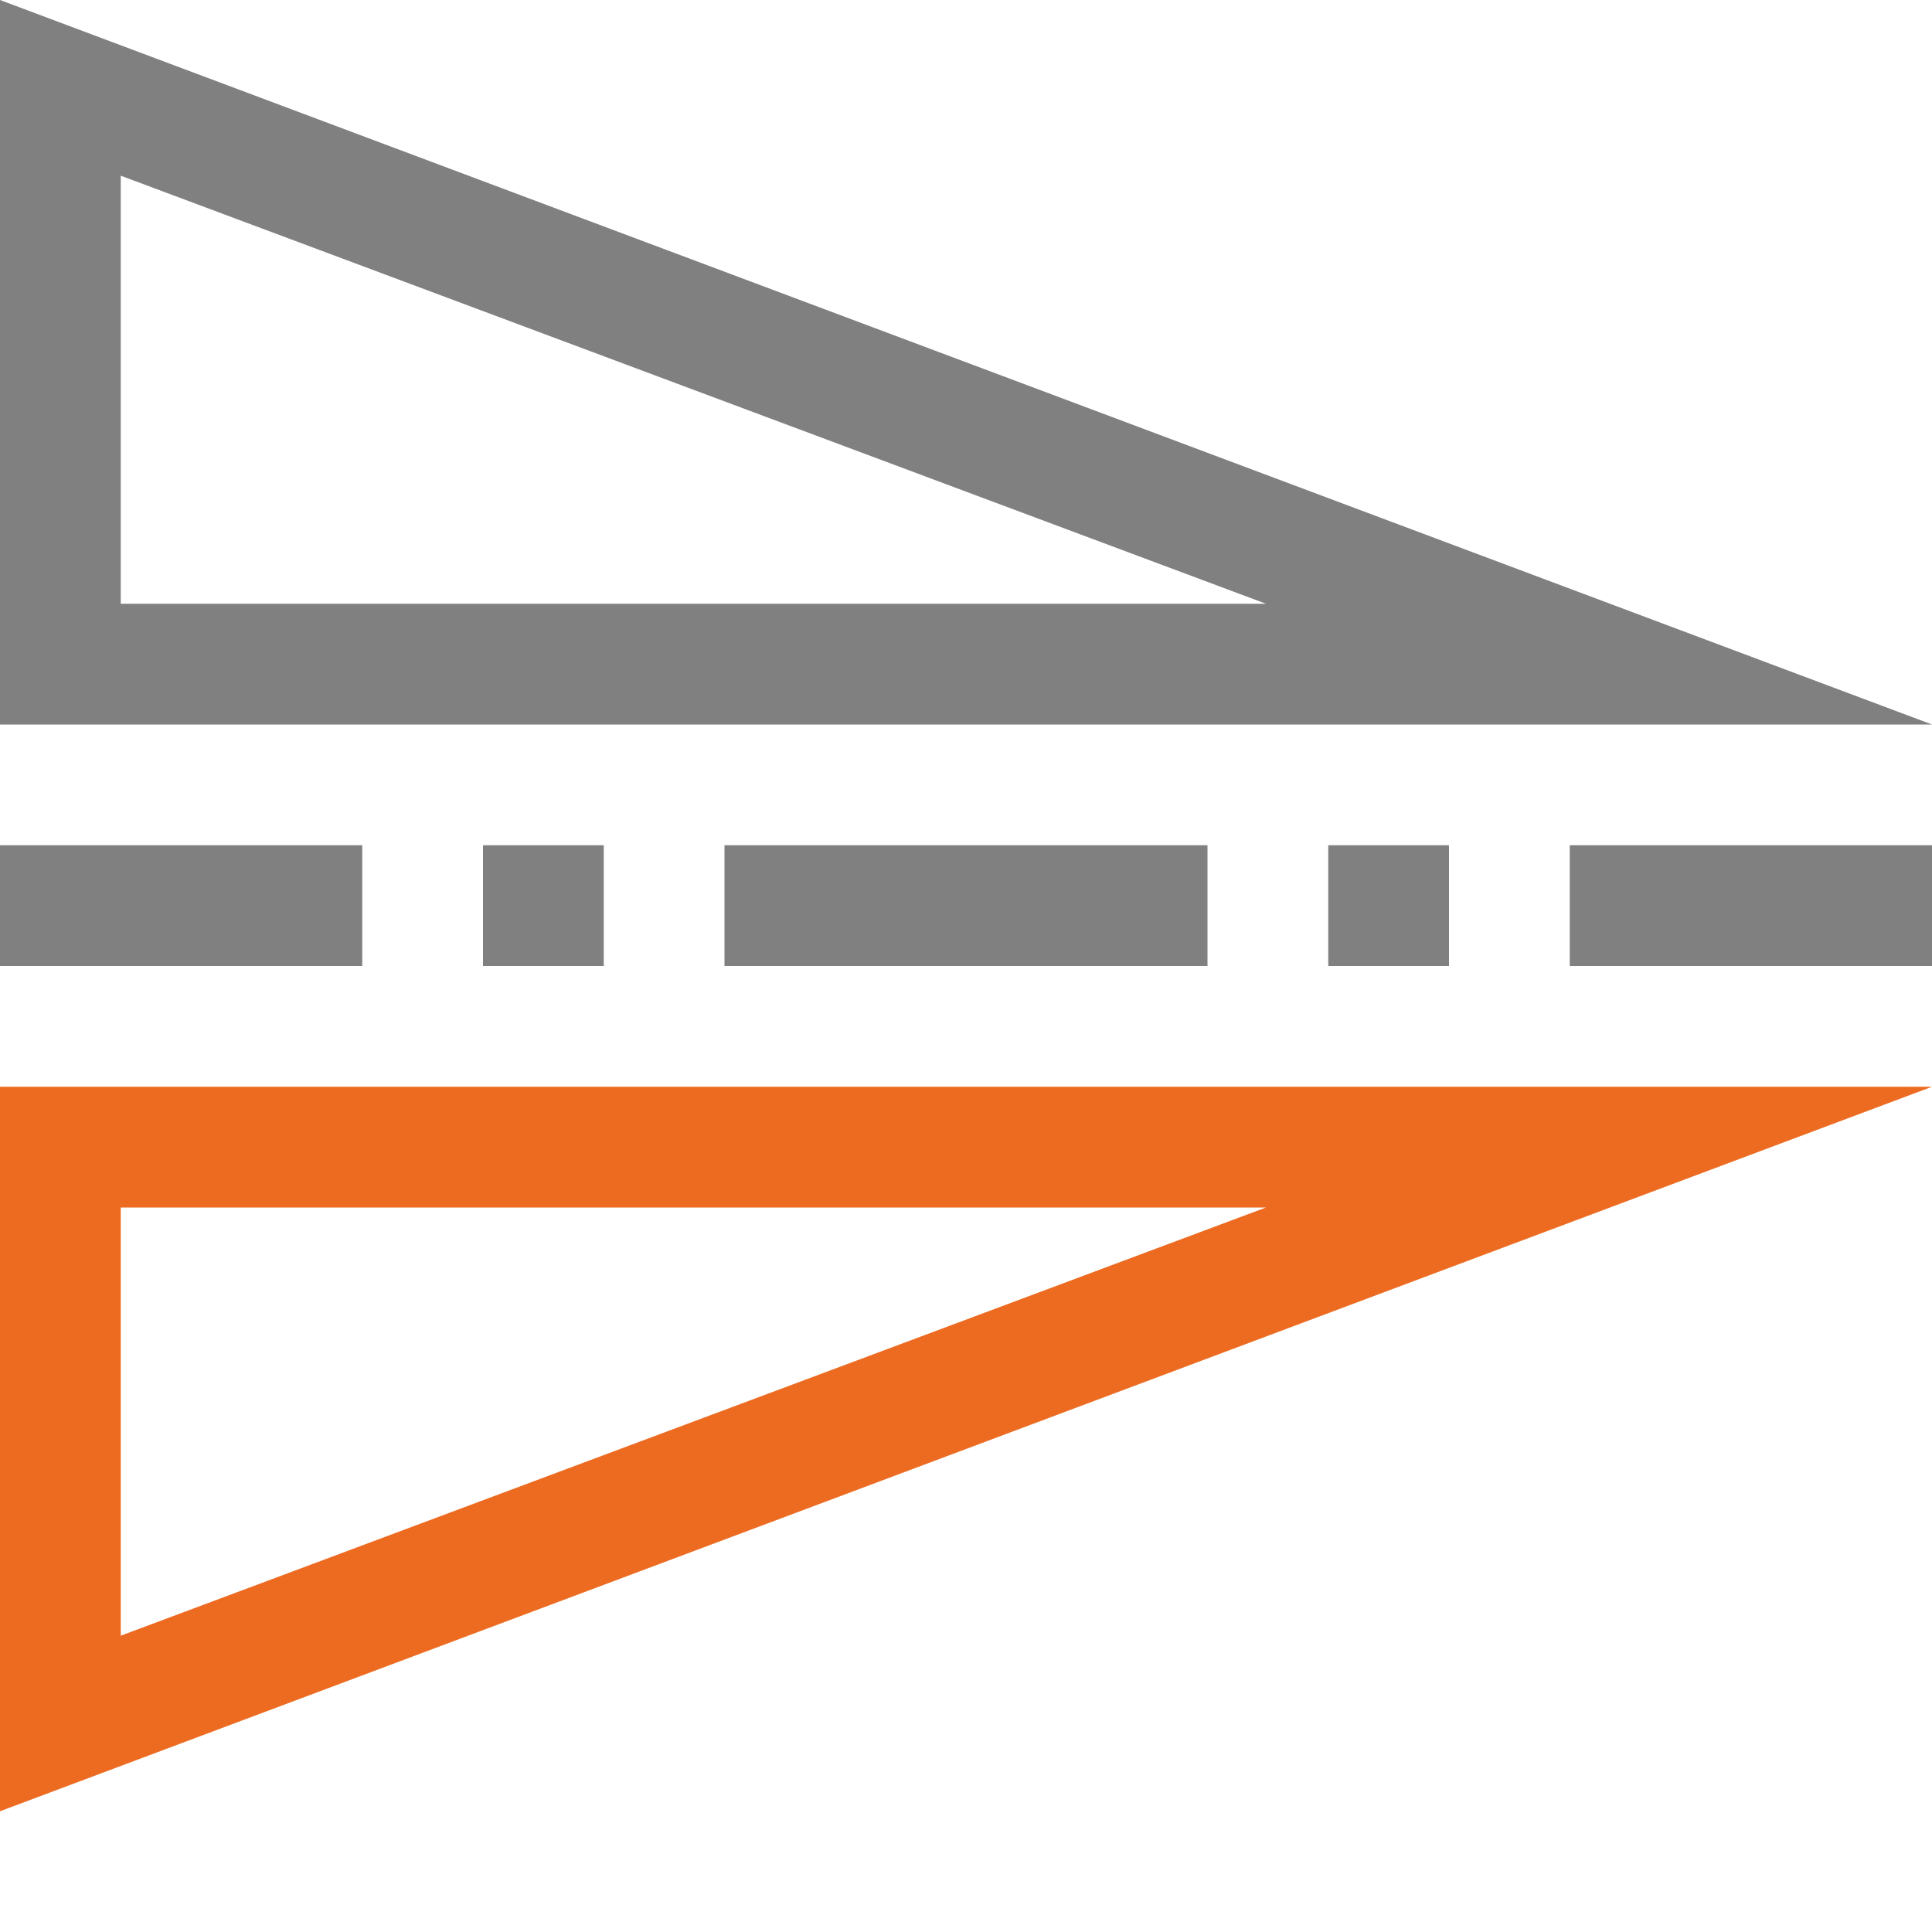
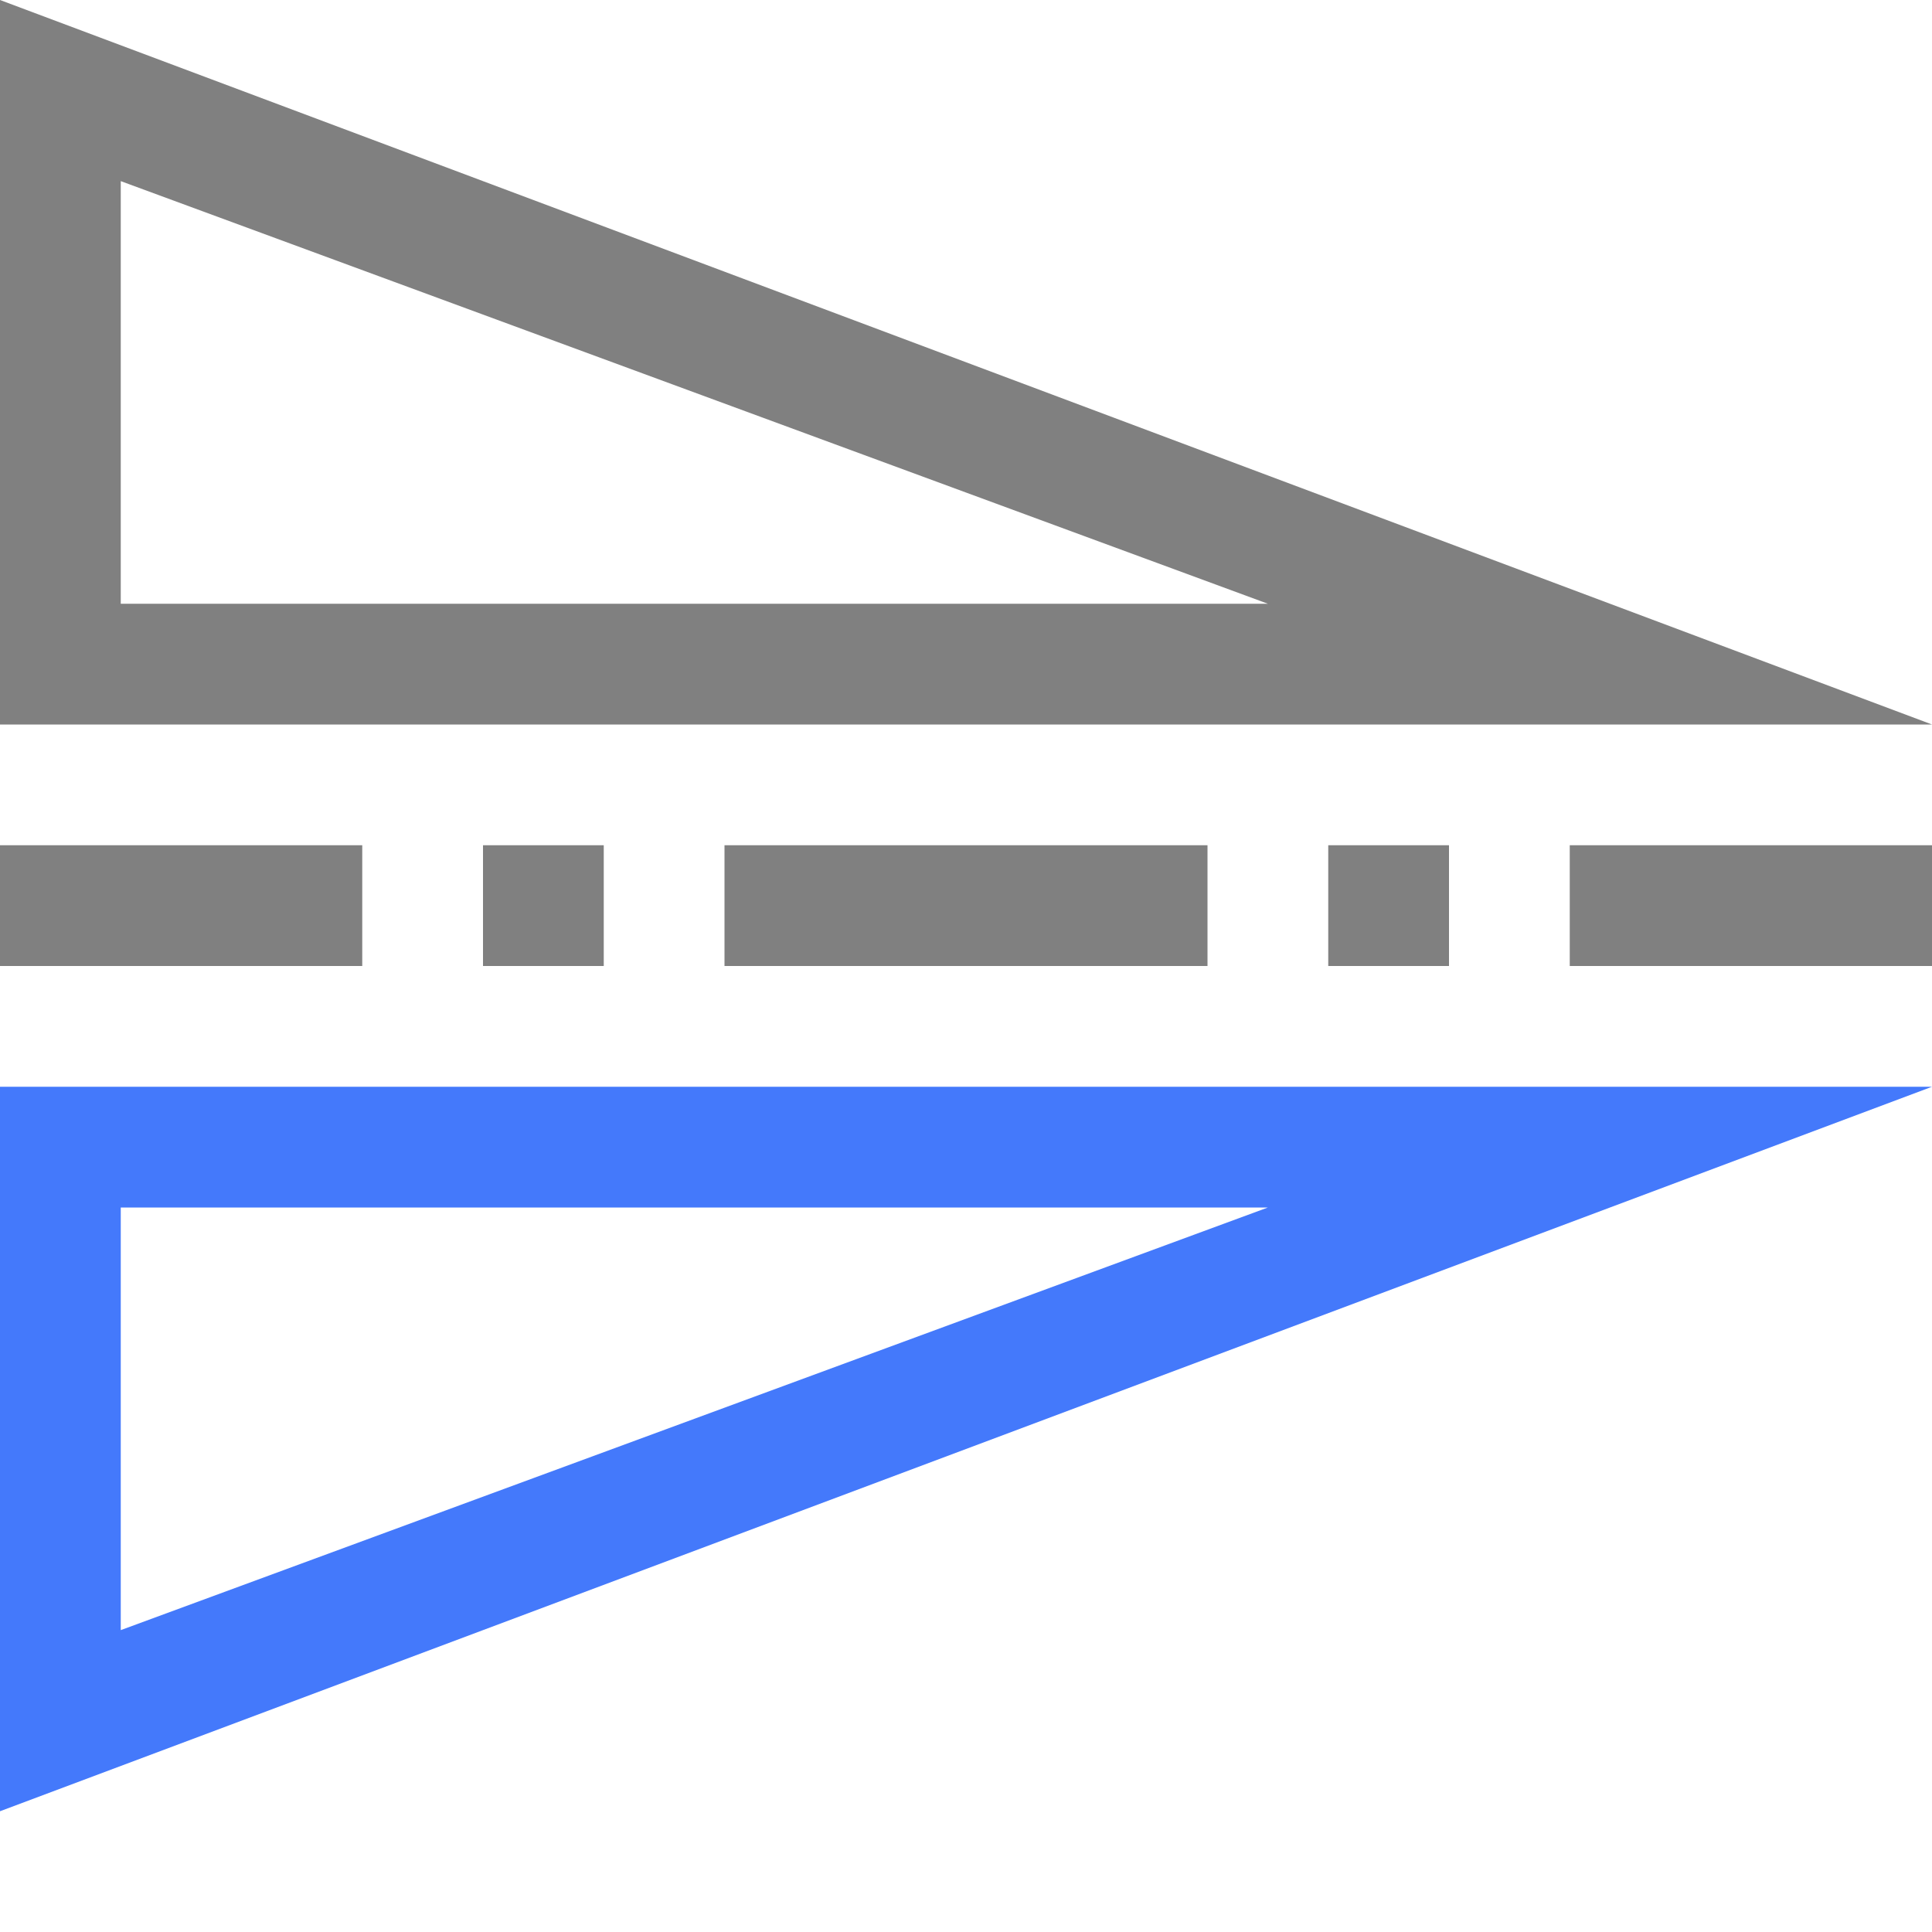
- <svg xmlns="http://www.w3.org/2000/svg" viewBox="0 0 16 16" width="16px" height="16px">
-   <path fill="#808080" d="M 16,6 0,0 v 6 z m 0,1 h -3 v 1 h 3 z m -4,0 h -1 v 1 h 1 z M 10.484,5 H 1 V 1.455 Z M 10,7 H 6 v 1 h 4 z M 5,7 H 4 V 8 H 5 Z M 3,7 H 0 v 1 h 3 z" />
-   <path fill="#ed6b21" d="M 16,9 0,15 V 9 Z m -5.516,1 H 1 v 3.546 z" />
+ <svg xmlns="http://www.w3.org/2000/svg" version="1.1" id="图层_1" x="0px" y="0px" width="16px" height="16px" viewBox="0 0 16 16" enable-background="new 0 0 16 16" xml:space="preserve">
+   <path fill="#808080" d="M16,6L0,0v6H16z M16,7h-3v1h3V7z M12,7h-1v1h1V7z M10.5,5H1V1.5L10.5,5z M10,7H6v1h4V7z M5,7H4v1h1V7z M3,7  H0v1h3V7z" />
+   <path fill="#4479FB" d="M16,9L0,15V9H16z M10.5,10H1v3.5L10.5,10z" />
</svg>
